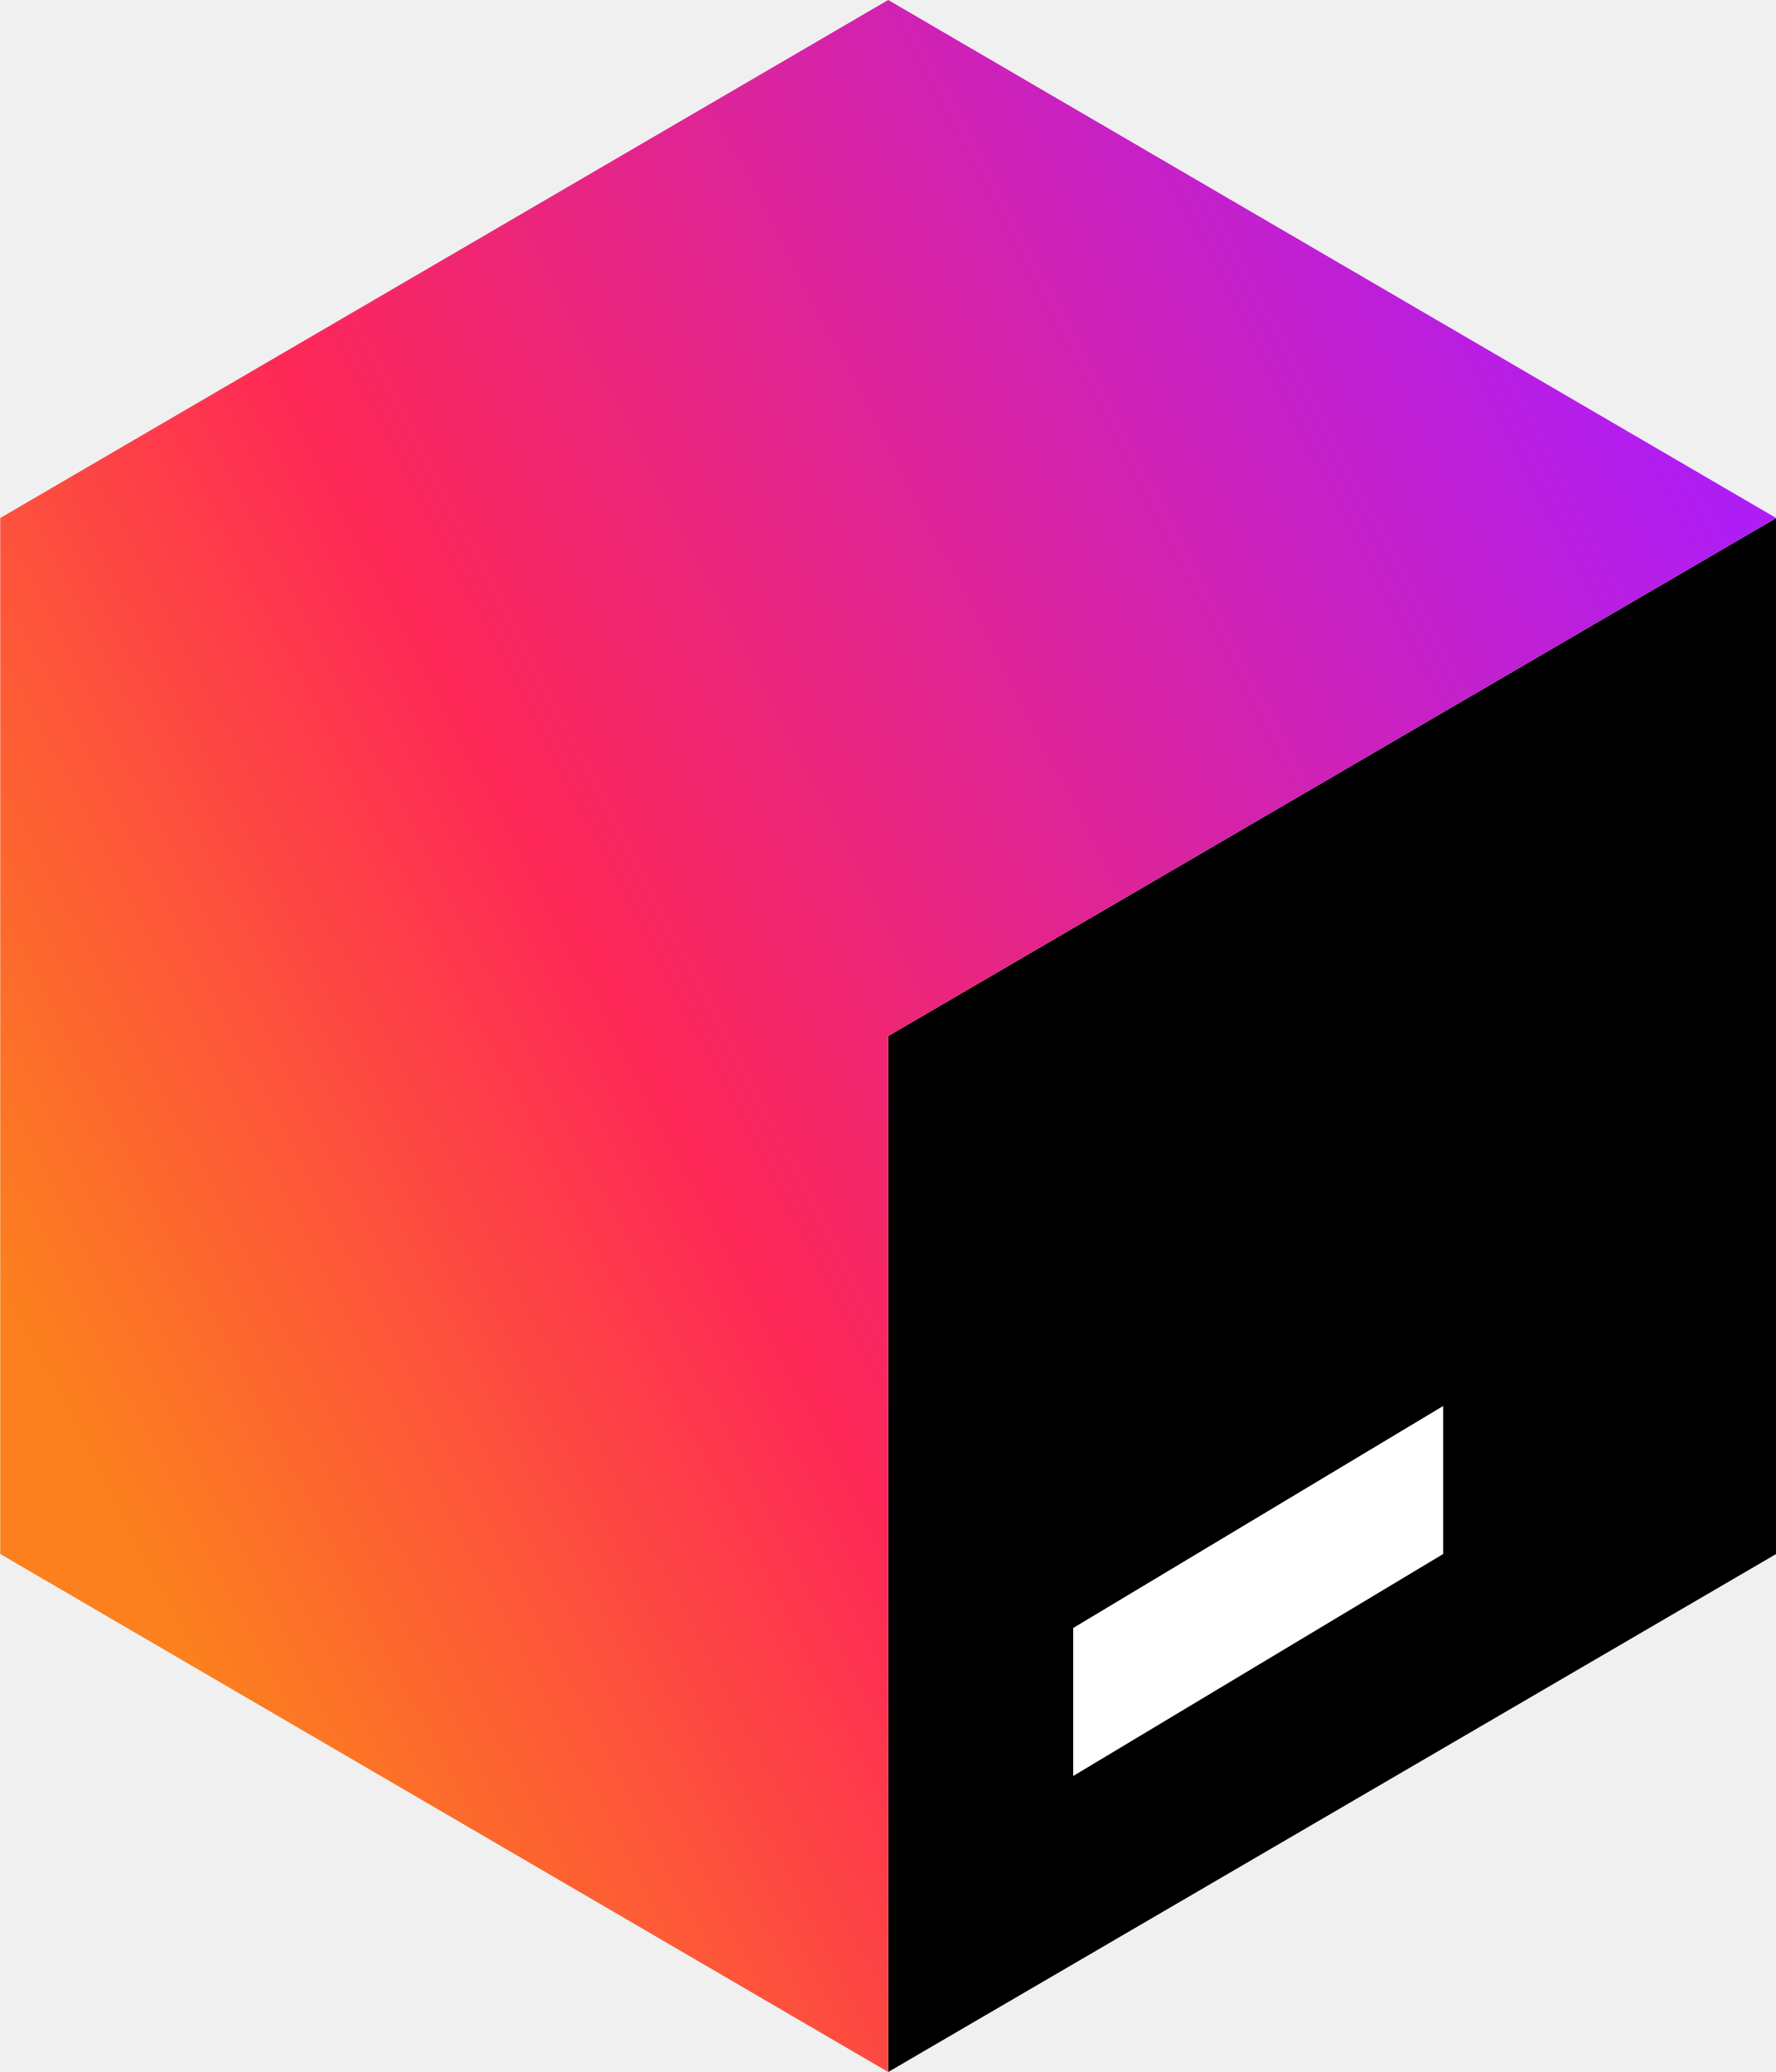
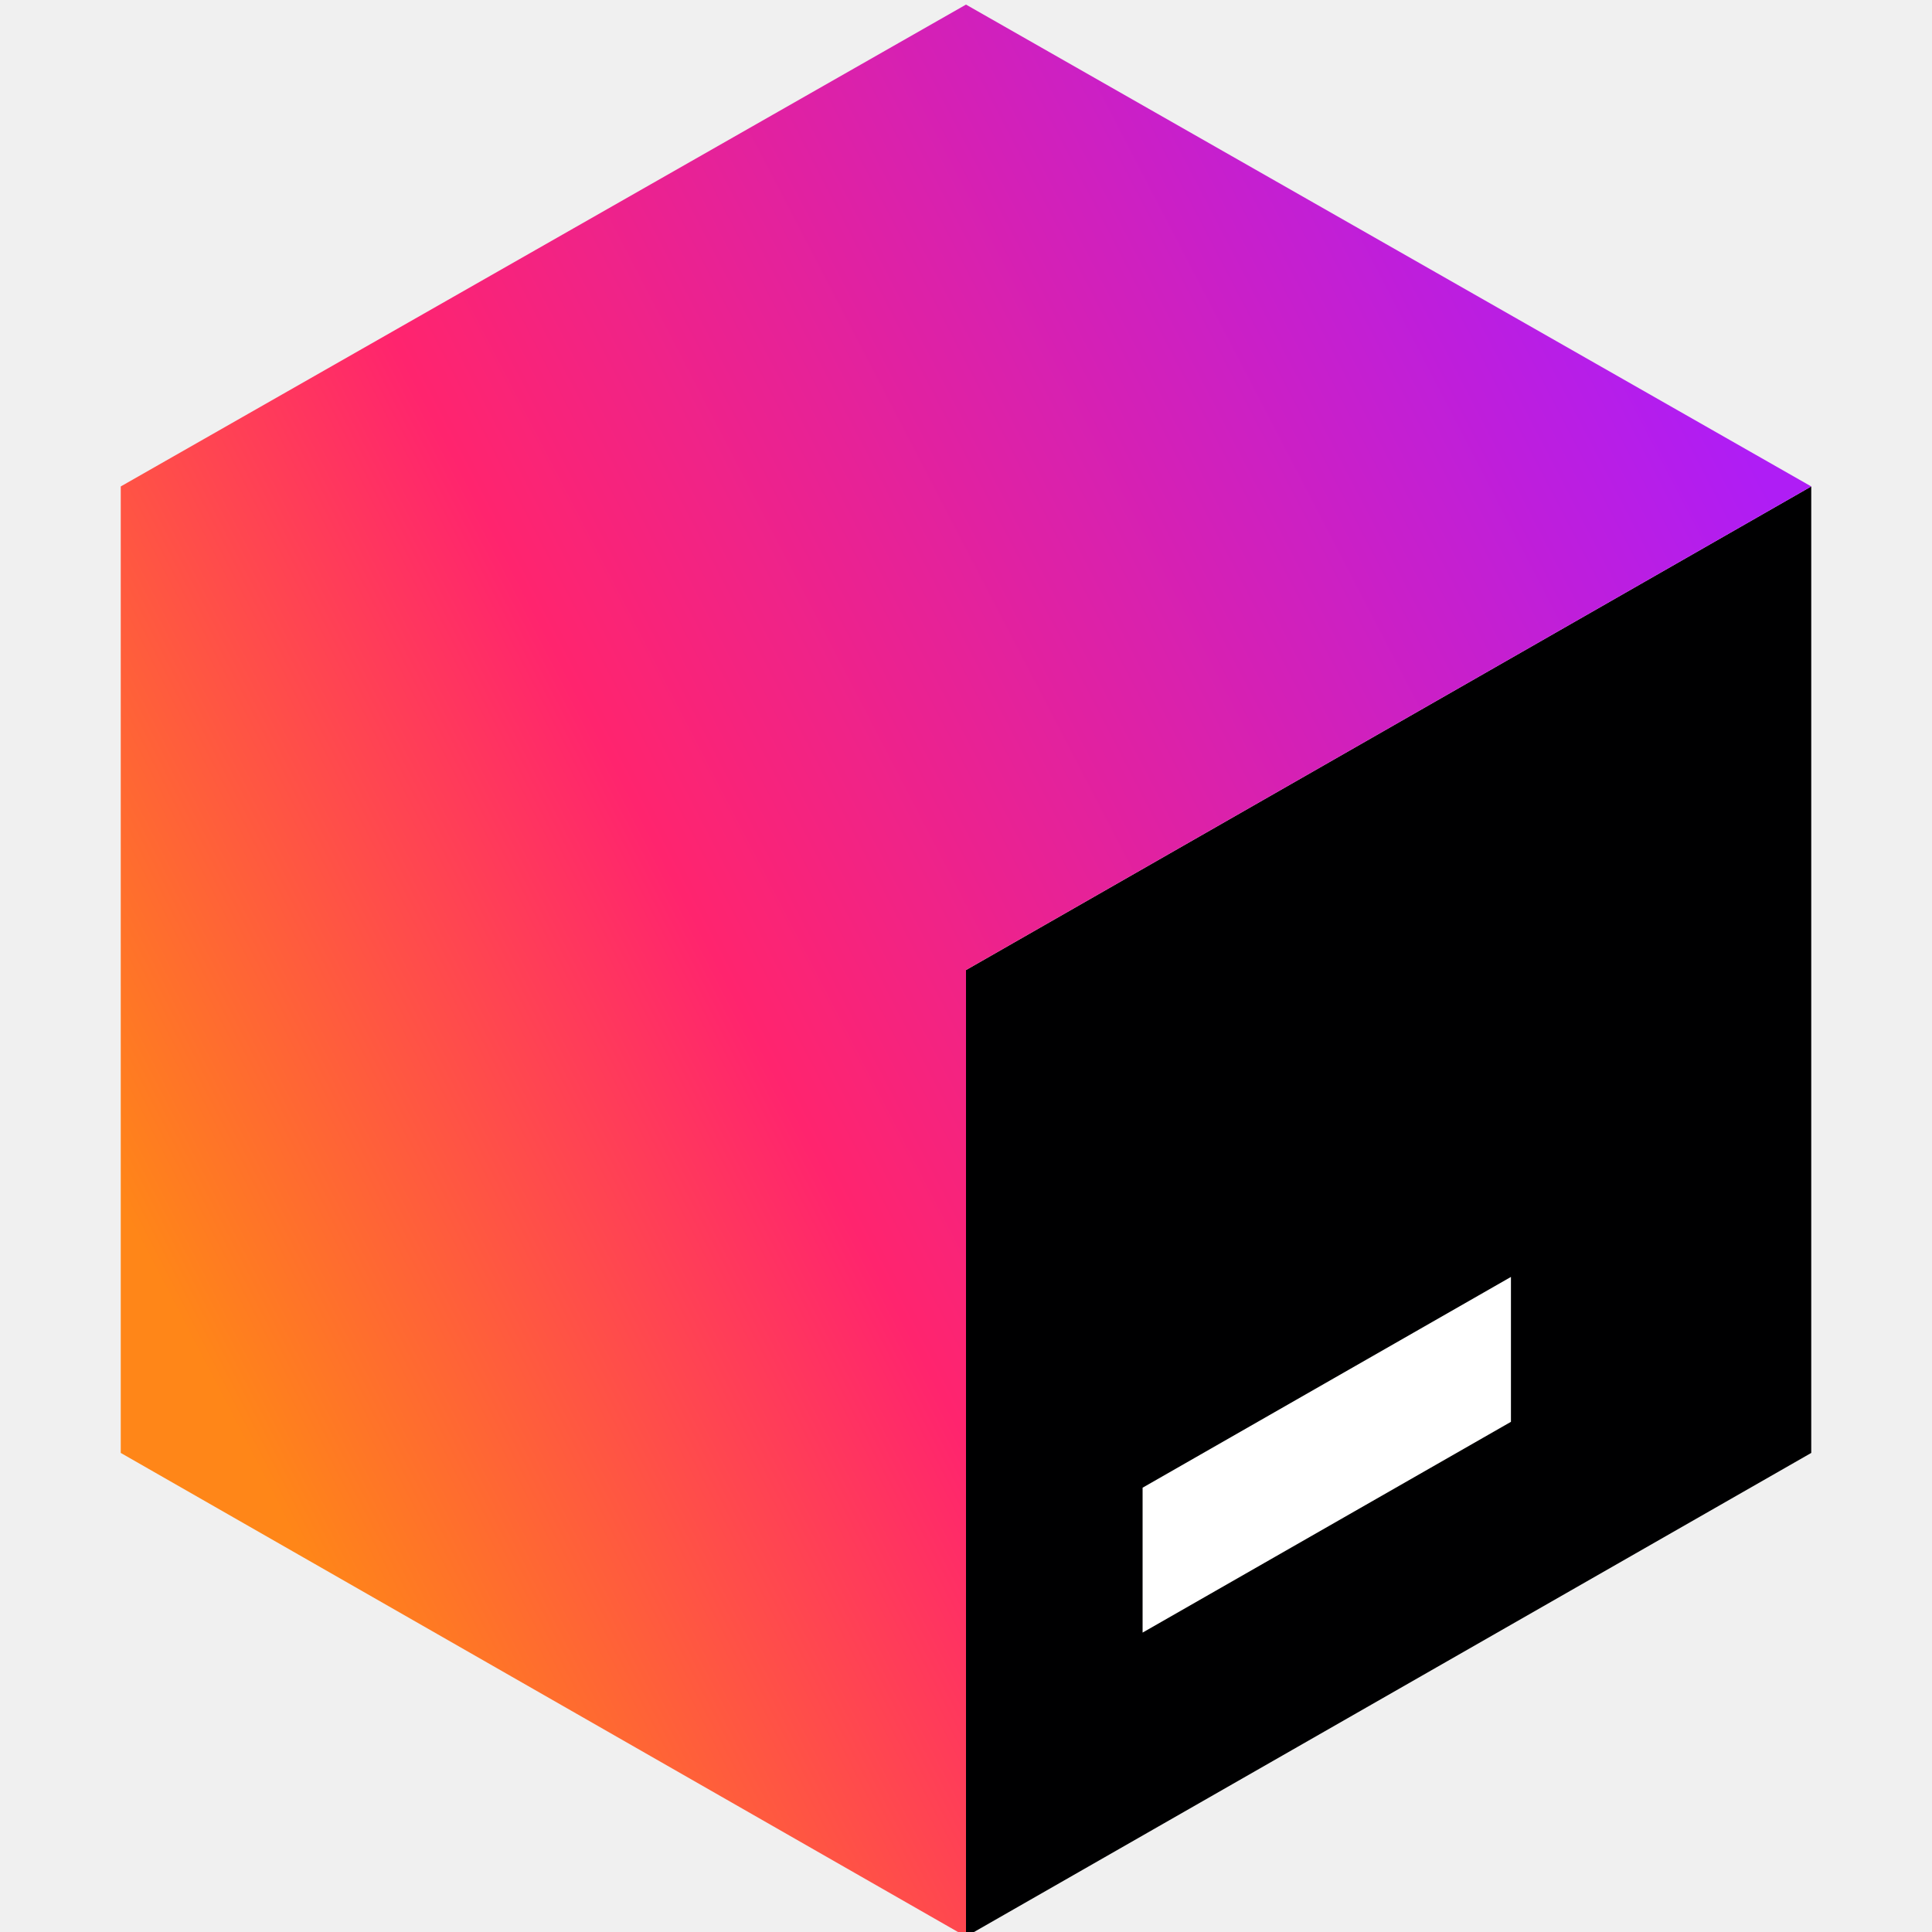
- <svg xmlns="http://www.w3.org/2000/svg" width="48" height="56" fill="none" viewBox="0 0 48 56">
+ <svg xmlns="http://www.w3.org/2000/svg" data-name="Layer 1" viewBox="0 0 32 32" width="32" height="32">
  <defs>
-     <linearGradient id="a" x1=".255" x2="48.143" y1="40.072" y2="15.2" gradientUnits="userSpaceOnUse">
-       <stop offset=".04" stop-color="#FC801D" />
-       <stop offset=".38" stop-color="#FE2857" />
-       <stop offset=".99" stop-color="#AF1DF5" />
+     <linearGradient id="a" x1="2.18" y1="23.255" x2="30.041" y2="8.782" gradientUnits="userSpaceOnUse">
+       <stop offset=".043" stop-color="#ff8618" />
+       <stop offset=".382" stop-color="#ff246e" />
+       <stop offset=".989" stop-color="#af1df5" />
    </linearGradient>
  </defs>
-   <path fill="#000" d="m24.007 56 24-14V14l-24 14V56Z" />
-   <path fill="#fff" d="m39.007 42-10 6v-4l10-6v4Z" />
-   <path fill="url(#a)" d="M24.007 0 .007 14v28L24.007 56V28l24-14-24-14Z" />
+   <path d="M26,22.471l-6.83,3.831V23.258L26,19.427v3.045Z" fill="#fff" />
+   <path fill="#000001" d="M16 32.076L30 24.065 30 8.057 16 16.067 16 32.076" />
+   <path fill="#fff" d="M18.925 24.641L18.925 27.041 25.026 23.55 25.026 21.15 18.925 24.641" />
+   <path fill="url(#a)" d="M16 0.076L2 8.057 2 8.057 2 8.057 2 24.065 16 32.076 16 16.067 30 8.057 16 0.076" />
</svg>
